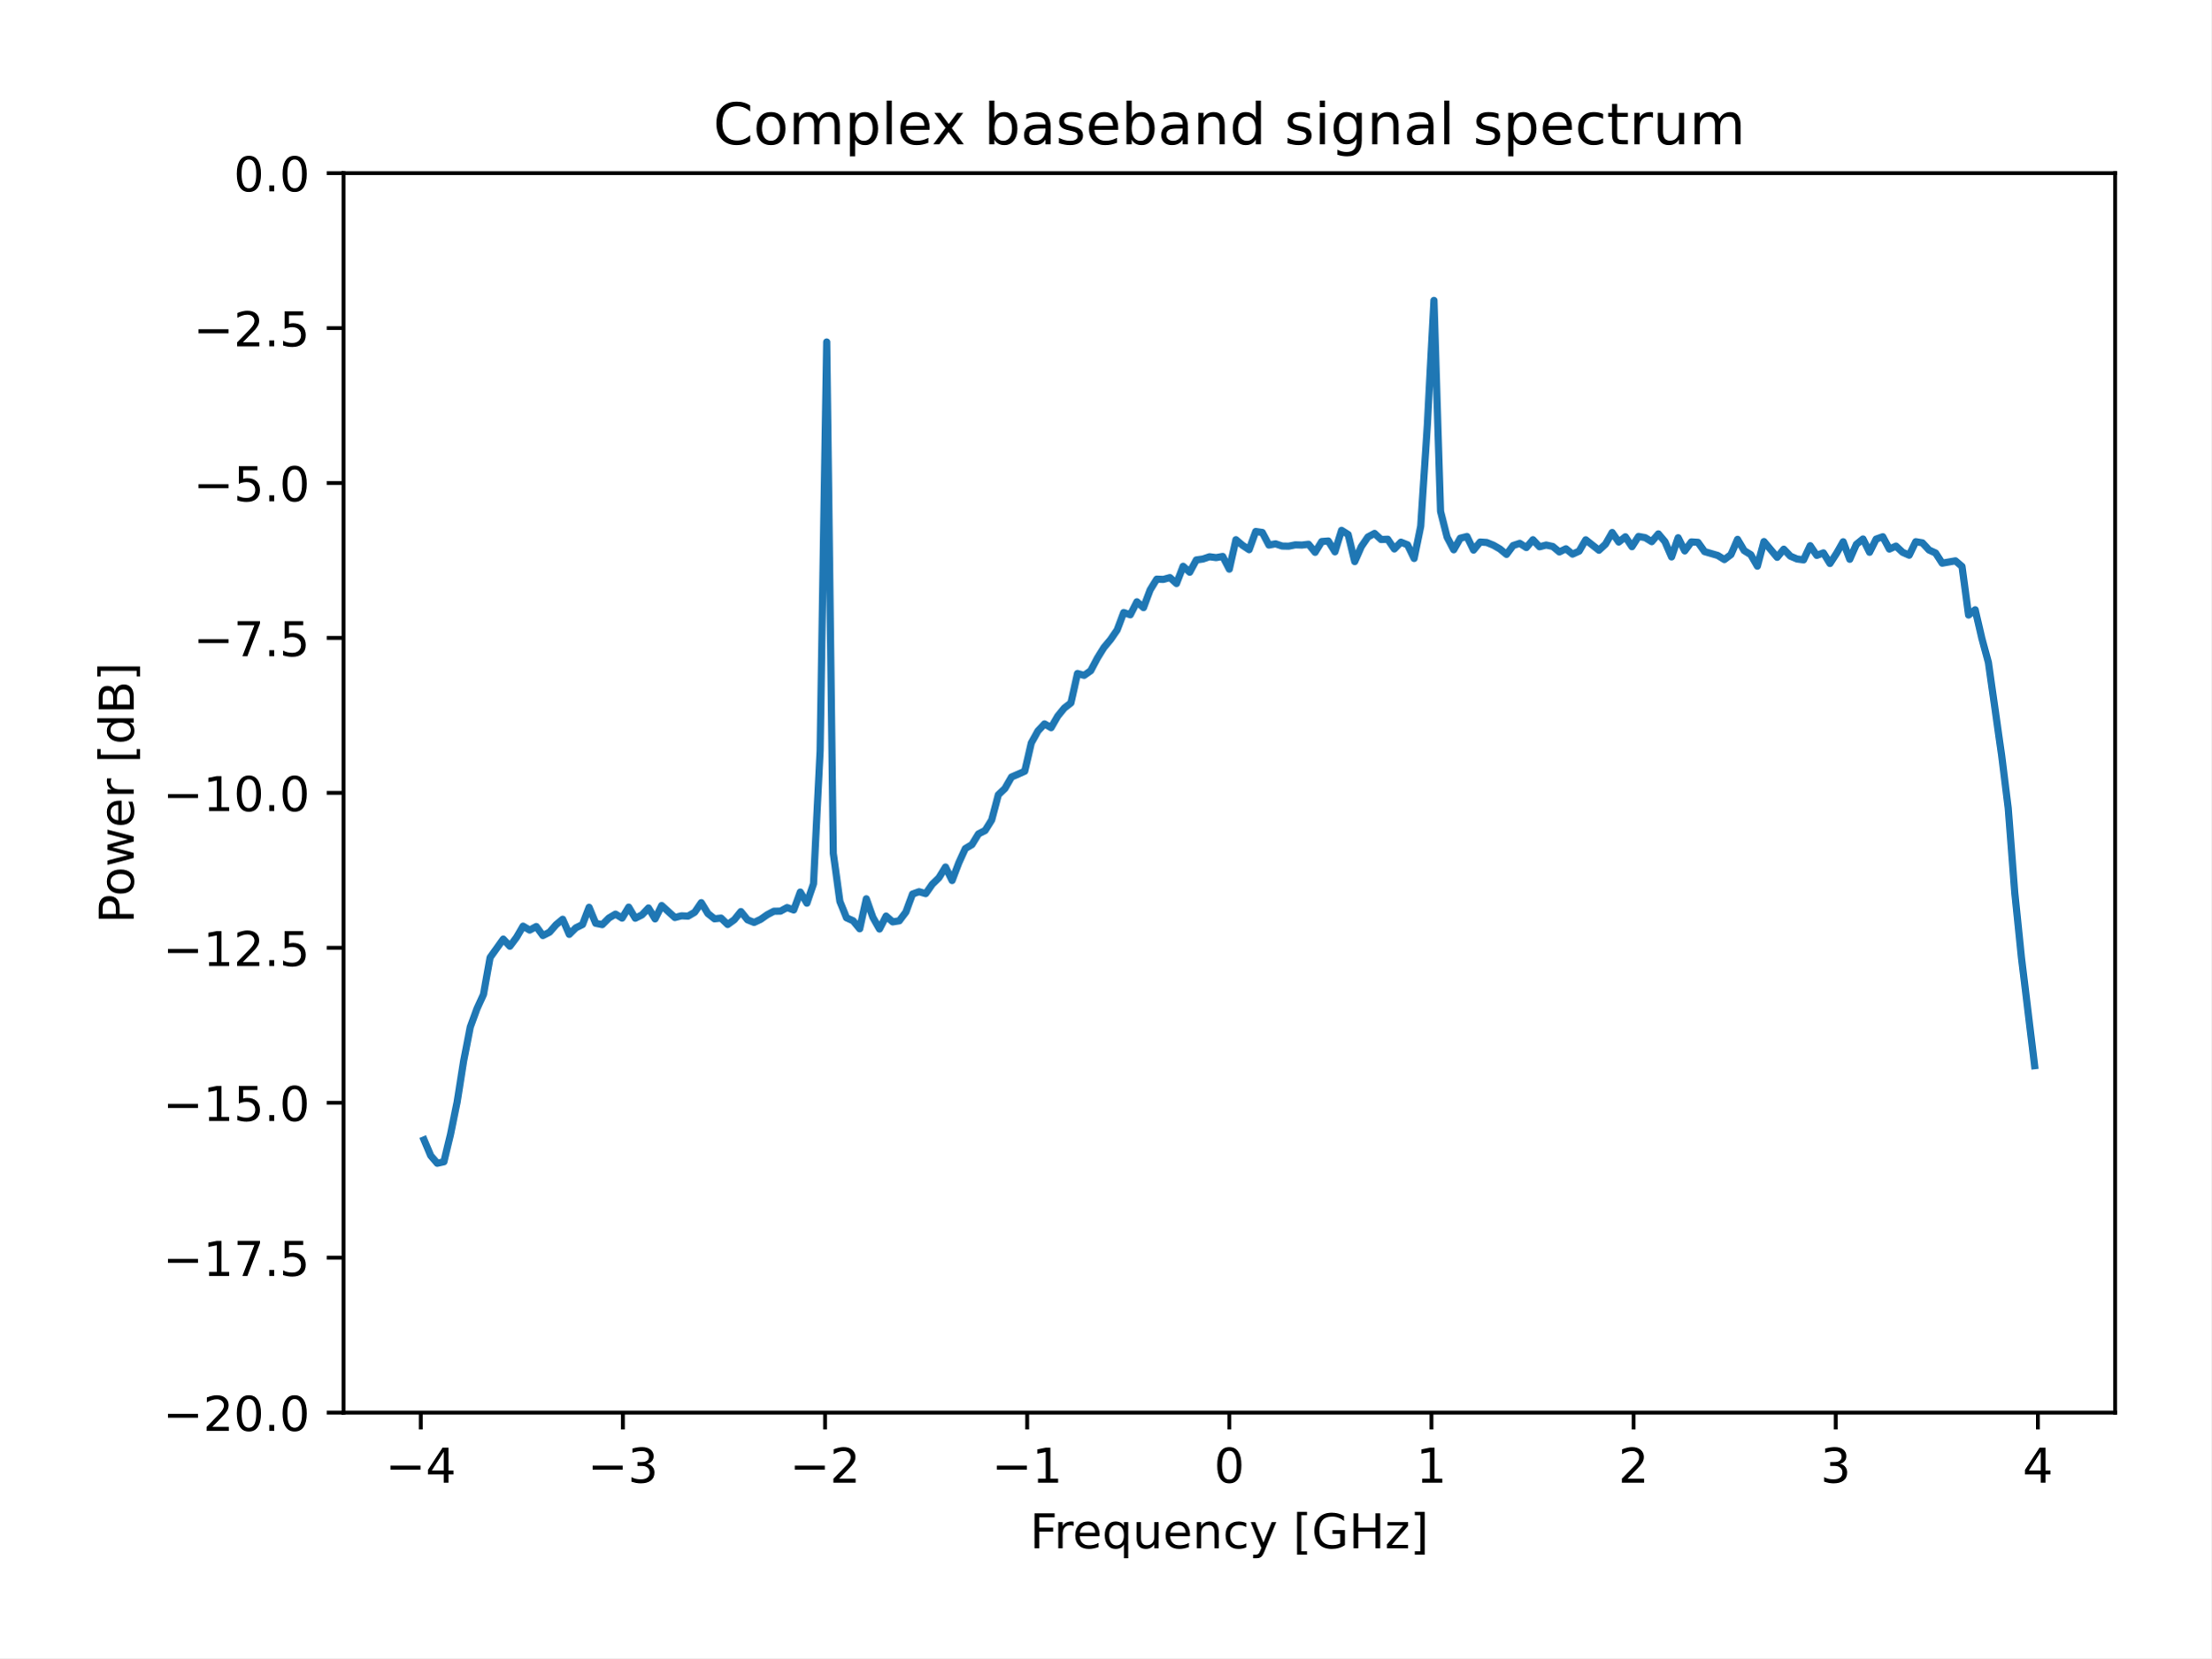
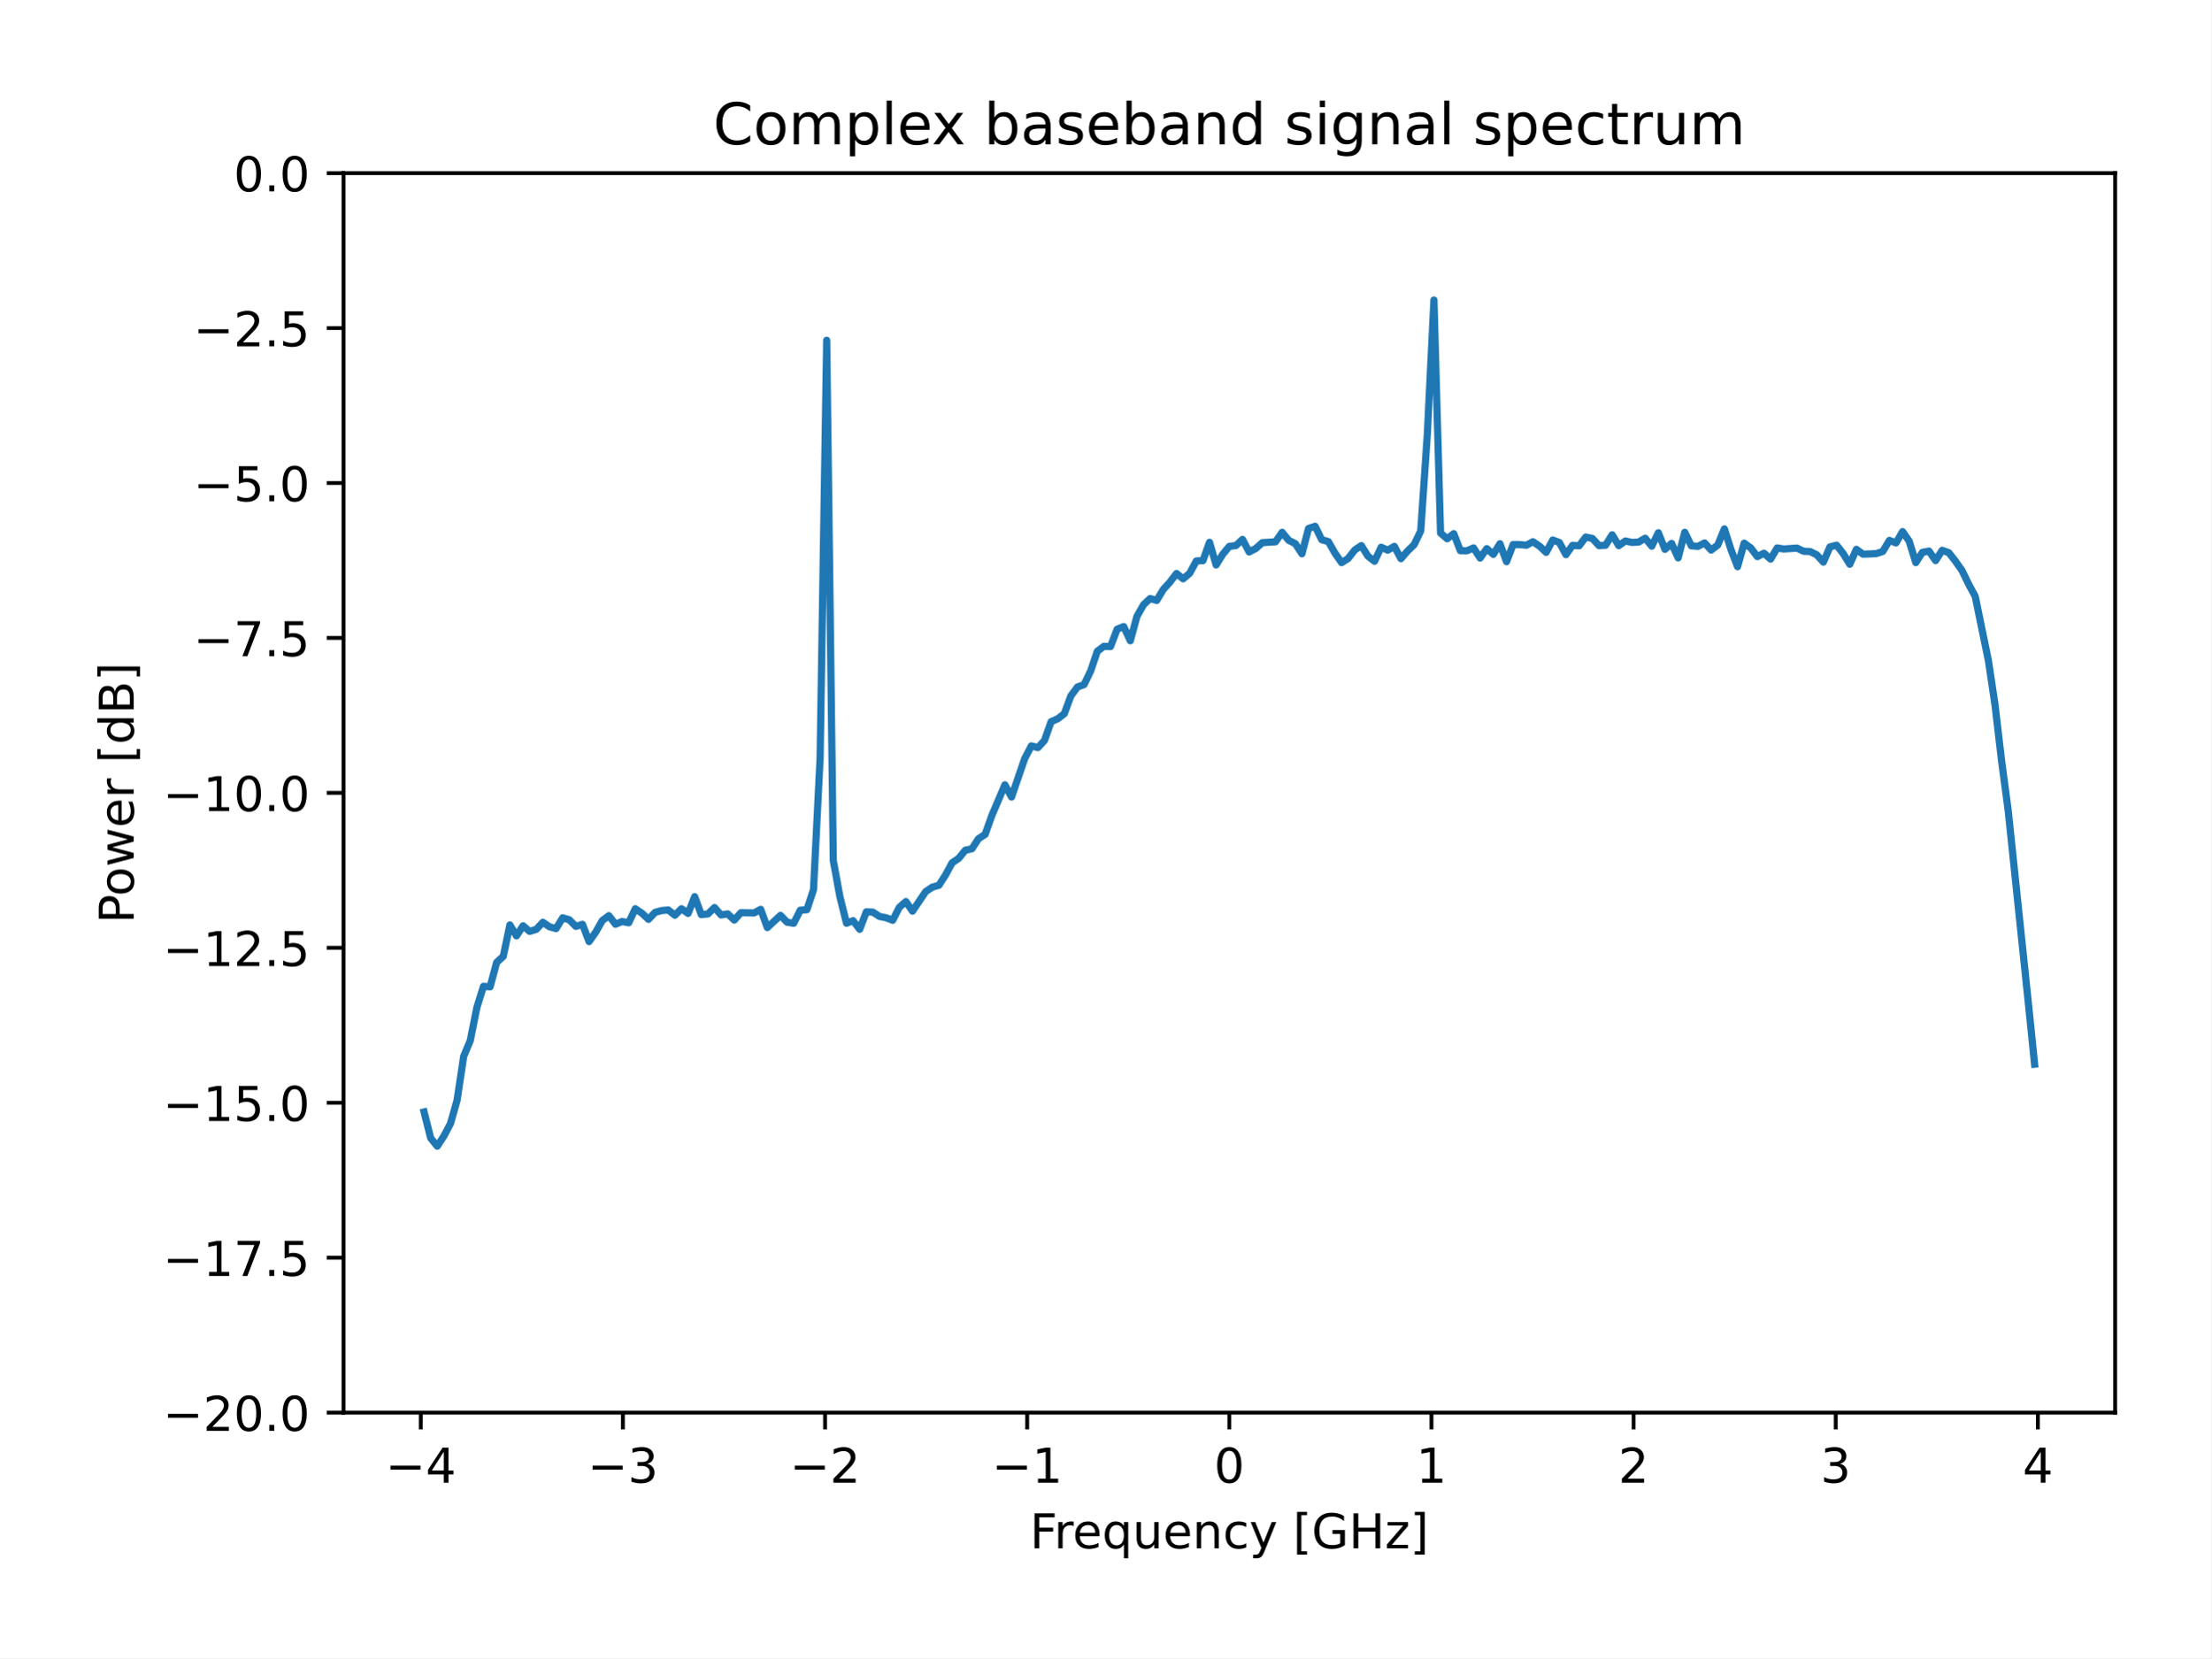
<svg xmlns="http://www.w3.org/2000/svg" xmlns:xlink="http://www.w3.org/1999/xlink" height="345.6pt" version="1.1" viewBox="0 0 460.8 345.6" width="460.8pt">
  <defs>
    <style type="text/css">*{stroke-linecap:butt;stroke-linejoin:round;}</style>
  </defs>
  <g id="figure_1">
    <g id="patch_1">
      <path d="M 0 345.6  L 460.8 345.6  L 460.8 0  L 0 0  z " style="fill:#ffffff;" />
    </g>
    <g id="axes_1">
      <g id="patch_2">
        <path d="M 71.59 294.44  L 440.8 294.44  L 440.8 36.08  L 71.59 36.08  z " style="fill:#ffffff;" />
      </g>
      <g id="matplotlib.axis_1">
        <g id="xtick_1">
          <g id="line2d_1">
            <defs>
-               <path d="M 0 0  L 0 3.5  " id="m01608450b0" style="stroke:#000000;stroke-width:0.8;" />
+               <path d="M 0 0  L 0 3.5  " id="m6b5a6d01f5" style="stroke:#000000;stroke-width:0.8;" />
            </defs>
            <g>
-               <use style="stroke:#000000;stroke-width:0.8;" x="87.684" xlink:href="#m01608450b0" y="294.44" />
+               <use style="stroke:#000000;stroke-width:0.8;" x="87.684" xlink:href="#m6b5a6d01f5" y="294.44" />
            </g>
          </g>
          <g id="text_1">
            <g transform="translate(80.31338 309.0384)scale(0.1 -0.1)">
              <defs>
                <path d="M 10.594 35.5  L 73.188 35.5  L 73.188 27.203  L 10.594 27.203  z " id="DejaVuSans-8722" />
                <path d="M 37.797 64.312  L 12.891 25.391  L 37.797 25.391  z M 35.203 72.906  L 47.609 72.906  L 47.609 25.391  L 58.016 25.391  L 58.016 17.188  L 47.609 17.188  L 47.609 0  L 37.797 0  L 37.797 17.188  L 4.891 17.188  L 4.891 26.703  z " id="DejaVuSans-52" />
              </defs>
              <use xlink:href="#DejaVuSans-8722" />
              <use x="83.789" xlink:href="#DejaVuSans-52" />
            </g>
          </g>
        </g>
        <g id="xtick_2">
          <g id="line2d_2">
            <g>
-               <use style="stroke:#000000;stroke-width:0.8;" x="129.812" xlink:href="#m01608450b0" y="294.44" />
+               <use style="stroke:#000000;stroke-width:0.8;" x="129.812" xlink:href="#m6b5a6d01f5" y="294.44" />
            </g>
          </g>
          <g id="text_2">
            <g transform="translate(122.441 309.0384)scale(0.1 -0.1)">
              <defs>
                <path d="M 40.578 39.312  Q 47.656 37.797 51.625 33  Q 55.609 28.219 55.609 21.188  Q 55.609 10.406 48.188 4.484  Q 40.766 -1.422 27.094 -1.422  Q 22.516 -1.422 17.656 -0.516  Q 12.797 0.391 7.625 2.203  L 7.625 11.719  Q 11.719 9.328 16.594 8.109  Q 21.484 6.891 26.812 6.891  Q 36.078 6.891 40.938 10.547  Q 45.797 14.203 45.797 21.188  Q 45.797 27.641 41.281 31.266  Q 36.766 34.906 28.719 34.906  L 20.219 34.906  L 20.219 43.016  L 29.109 43.016  Q 36.375 43.016 40.234 45.922  Q 44.094 48.828 44.094 54.297  Q 44.094 59.906 40.109 62.906  Q 36.141 65.922 28.719 65.922  Q 24.656 65.922 20.016 65.031  Q 15.375 64.156 9.812 62.312  L 9.812 71.094  Q 15.438 72.656 20.344 73.438  Q 25.25 74.219 29.594 74.219  Q 40.828 74.219 47.359 69.109  Q 53.906 64.016 53.906 55.328  Q 53.906 49.266 50.438 45.094  Q 46.969 40.922 40.578 39.312  z " id="DejaVuSans-51" />
              </defs>
              <use xlink:href="#DejaVuSans-8722" />
              <use x="83.789" xlink:href="#DejaVuSans-51" />
            </g>
          </g>
        </g>
        <g id="xtick_3">
          <g id="line2d_3">
            <g>
-               <use style="stroke:#000000;stroke-width:0.8;" x="171.94" xlink:href="#m01608450b0" y="294.44" />
+               <use style="stroke:#000000;stroke-width:0.8;" x="171.94" xlink:href="#m6b5a6d01f5" y="294.44" />
            </g>
          </g>
          <g id="text_3">
            <g transform="translate(164.5686 309.0384)scale(0.1 -0.1)">
              <defs>
                <path d="M 19.188 8.297  L 53.609 8.297  L 53.609 0  L 7.328 0  L 7.328 8.297  Q 12.938 14.109 22.625 23.891  Q 32.328 33.688 34.812 36.531  Q 39.547 41.844 41.422 45.531  Q 43.312 49.219 43.312 52.781  Q 43.312 58.594 39.234 62.25  Q 35.156 65.922 28.609 65.922  Q 23.969 65.922 18.812 64.312  Q 13.672 62.703 7.812 59.422  L 7.812 69.391  Q 13.766 71.781 18.938 73  Q 24.125 74.219 28.422 74.219  Q 39.75 74.219 46.484 68.547  Q 53.219 62.891 53.219 53.422  Q 53.219 48.922 51.531 44.891  Q 49.859 40.875 45.406 35.406  Q 44.188 33.984 37.641 27.219  Q 31.109 20.453 19.188 8.297  z " id="DejaVuSans-50" />
              </defs>
              <use xlink:href="#DejaVuSans-8722" />
              <use x="83.789" xlink:href="#DejaVuSans-50" />
            </g>
          </g>
        </g>
        <g id="xtick_4">
          <g id="line2d_4">
            <g>
-               <use style="stroke:#000000;stroke-width:0.8;" x="214.067" xlink:href="#m01608450b0" y="294.44" />
+               <use style="stroke:#000000;stroke-width:0.8;" x="214.067" xlink:href="#m6b5a6d01f5" y="294.44" />
            </g>
          </g>
          <g id="text_4">
            <g transform="translate(206.6963 309.0384)scale(0.1 -0.1)">
              <defs>
                <path d="M 12.406 8.297  L 28.516 8.297  L 28.516 63.922  L 10.984 60.406  L 10.984 69.391  L 28.422 72.906  L 38.281 72.906  L 38.281 8.297  L 54.391 8.297  L 54.391 0  L 12.406 0  z " id="DejaVuSans-49" />
              </defs>
              <use xlink:href="#DejaVuSans-8722" />
              <use x="83.789" xlink:href="#DejaVuSans-49" />
            </g>
          </g>
        </g>
        <g id="xtick_5">
          <g id="line2d_5">
            <g>
-               <use style="stroke:#000000;stroke-width:0.8;" x="256.195" xlink:href="#m01608450b0" y="294.44" />
+               <use style="stroke:#000000;stroke-width:0.8;" x="256.195" xlink:href="#m6b5a6d01f5" y="294.44" />
            </g>
          </g>
          <g id="text_5">
            <g transform="translate(253.0137 309.0384)scale(0.1 -0.1)">
              <defs>
                <path d="M 31.781 66.406  Q 24.172 66.406 20.328 58.906  Q 16.5 51.422 16.5 36.375  Q 16.5 21.391 20.328 13.891  Q 24.172 6.391 31.781 6.391  Q 39.453 6.391 43.281 13.891  Q 47.125 21.391 47.125 36.375  Q 47.125 51.422 43.281 58.906  Q 39.453 66.406 31.781 66.406  z M 31.781 74.219  Q 44.047 74.219 50.516 64.516  Q 56.984 54.828 56.984 36.375  Q 56.984 17.969 50.516 8.266  Q 44.047 -1.422 31.781 -1.422  Q 19.531 -1.422 13.062 8.266  Q 6.594 17.969 6.594 36.375  Q 6.594 54.828 13.062 64.516  Q 19.531 74.219 31.781 74.219  z " id="DejaVuSans-48" />
              </defs>
              <use xlink:href="#DejaVuSans-48" />
            </g>
          </g>
        </g>
        <g id="xtick_6">
          <g id="line2d_6">
            <g>
-               <use style="stroke:#000000;stroke-width:0.8;" x="298.323" xlink:href="#m01608450b0" y="294.44" />
+               <use style="stroke:#000000;stroke-width:0.8;" x="298.323" xlink:href="#m6b5a6d01f5" y="294.44" />
            </g>
          </g>
          <g id="text_6">
            <g transform="translate(295.1414 309.0384)scale(0.1 -0.1)">
              <use xlink:href="#DejaVuSans-49" />
            </g>
          </g>
        </g>
        <g id="xtick_7">
          <g id="line2d_7">
            <g>
-               <use style="stroke:#000000;stroke-width:0.8;" x="340.45" xlink:href="#m01608450b0" y="294.44" />
+               <use style="stroke:#000000;stroke-width:0.8;" x="340.45" xlink:href="#m6b5a6d01f5" y="294.44" />
            </g>
          </g>
          <g id="text_7">
            <g transform="translate(337.269 309.0384)scale(0.1 -0.1)">
              <use xlink:href="#DejaVuSans-50" />
            </g>
          </g>
        </g>
        <g id="xtick_8">
          <g id="line2d_8">
            <g>
-               <use style="stroke:#000000;stroke-width:0.8;" x="382.578" xlink:href="#m01608450b0" y="294.44" />
+               <use style="stroke:#000000;stroke-width:0.8;" x="382.578" xlink:href="#m6b5a6d01f5" y="294.44" />
            </g>
          </g>
          <g id="text_8">
            <g transform="translate(379.3966 309.0384)scale(0.1 -0.1)">
              <use xlink:href="#DejaVuSans-51" />
            </g>
          </g>
        </g>
        <g id="xtick_9">
          <g id="line2d_9">
            <g>
-               <use style="stroke:#000000;stroke-width:0.8;" x="424.706" xlink:href="#m01608450b0" y="294.44" />
+               <use style="stroke:#000000;stroke-width:0.8;" x="424.706" xlink:href="#m6b5a6d01f5" y="294.44" />
            </g>
          </g>
          <g id="text_9">
            <g transform="translate(421.5243 309.0384)scale(0.1 -0.1)">
              <use xlink:href="#DejaVuSans-52" />
            </g>
          </g>
        </g>
        <g id="text_10">
          <g transform="translate(214.6161 322.7166)scale(0.1 -0.1)">
            <defs>
              <path d="M 9.812 72.906  L 51.703 72.906  L 51.703 64.594  L 19.672 64.594  L 19.672 43.109  L 48.578 43.109  L 48.578 34.812  L 19.672 34.812  L 19.672 0  L 9.812 0  z " id="DejaVuSans-70" />
              <path d="M 41.109 46.297  Q 39.594 47.172 37.812 47.578  Q 36.031 48 33.891 48  Q 26.266 48 22.188 43.047  Q 18.109 38.094 18.109 28.812  L 18.109 0  L 9.078 0  L 9.078 54.688  L 18.109 54.688  L 18.109 46.188  Q 20.953 51.172 25.484 53.578  Q 30.031 56 36.531 56  Q 37.453 56 38.578 55.875  Q 39.703 55.766 41.062 55.516  z " id="DejaVuSans-114" />
              <path d="M 56.203 29.594  L 56.203 25.203  L 14.891 25.203  Q 15.484 15.922 20.484 11.062  Q 25.484 6.203 34.422 6.203  Q 39.594 6.203 44.453 7.469  Q 49.312 8.734 54.109 11.281  L 54.109 2.781  Q 49.266 0.734 44.188 -0.344  Q 39.109 -1.422 33.891 -1.422  Q 20.797 -1.422 13.156 6.188  Q 5.516 13.812 5.516 26.812  Q 5.516 40.234 12.766 48.109  Q 20.016 56 32.328 56  Q 43.359 56 49.781 48.891  Q 56.203 41.797 56.203 29.594  z M 47.219 32.234  Q 47.125 39.594 43.094 43.984  Q 39.062 48.391 32.422 48.391  Q 24.906 48.391 20.391 44.141  Q 15.875 39.891 15.188 32.172  z " id="DejaVuSans-101" />
              <path d="M 14.797 27.297  Q 14.797 17.391 18.875 11.75  Q 22.953 6.109 30.078 6.109  Q 37.203 6.109 41.297 11.75  Q 45.406 17.391 45.406 27.297  Q 45.406 37.203 41.297 42.844  Q 37.203 48.484 30.078 48.484  Q 22.953 48.484 18.875 42.844  Q 14.797 37.203 14.797 27.297  z M 45.406 8.203  Q 42.578 3.328 38.25 0.953  Q 33.938 -1.422 27.875 -1.422  Q 17.969 -1.422 11.734 6.484  Q 5.516 14.406 5.516 27.297  Q 5.516 40.188 11.734 48.094  Q 17.969 56 27.875 56  Q 33.938 56 38.25 53.625  Q 42.578 51.266 45.406 46.391  L 45.406 54.688  L 54.391 54.688  L 54.391 -20.797  L 45.406 -20.797  z " id="DejaVuSans-113" />
              <path d="M 8.5 21.578  L 8.5 54.688  L 17.484 54.688  L 17.484 21.922  Q 17.484 14.156 20.5 10.266  Q 23.531 6.391 29.594 6.391  Q 36.859 6.391 41.078 11.031  Q 45.312 15.672 45.312 23.688  L 45.312 54.688  L 54.297 54.688  L 54.297 0  L 45.312 0  L 45.312 8.406  Q 42.047 3.422 37.719 1  Q 33.406 -1.422 27.688 -1.422  Q 18.266 -1.422 13.375 4.438  Q 8.5 10.297 8.5 21.578  z M 31.109 56  z " id="DejaVuSans-117" />
              <path d="M 54.891 33.016  L 54.891 0  L 45.906 0  L 45.906 32.719  Q 45.906 40.484 42.875 44.328  Q 39.844 48.188 33.797 48.188  Q 26.516 48.188 22.312 43.547  Q 18.109 38.922 18.109 30.906  L 18.109 0  L 9.078 0  L 9.078 54.688  L 18.109 54.688  L 18.109 46.188  Q 21.344 51.125 25.703 53.562  Q 30.078 56 35.797 56  Q 45.219 56 50.047 50.172  Q 54.891 44.344 54.891 33.016  z " id="DejaVuSans-110" />
              <path d="M 48.781 52.594  L 48.781 44.188  Q 44.969 46.297 41.141 47.344  Q 37.312 48.391 33.406 48.391  Q 24.656 48.391 19.812 42.844  Q 14.984 37.312 14.984 27.297  Q 14.984 17.281 19.812 11.734  Q 24.656 6.203 33.406 6.203  Q 37.312 6.203 41.141 7.25  Q 44.969 8.297 48.781 10.406  L 48.781 2.094  Q 45.016 0.344 40.984 -0.531  Q 36.969 -1.422 32.422 -1.422  Q 20.062 -1.422 12.781 6.344  Q 5.516 14.109 5.516 27.297  Q 5.516 40.672 12.859 48.328  Q 20.219 56 33.016 56  Q 37.156 56 41.109 55.141  Q 45.062 54.297 48.781 52.594  z " id="DejaVuSans-99" />
              <path d="M 32.172 -5.078  Q 28.375 -14.844 24.75 -17.812  Q 21.141 -20.797 15.094 -20.797  L 7.906 -20.797  L 7.906 -13.281  L 13.188 -13.281  Q 16.891 -13.281 18.938 -11.516  Q 21 -9.766 23.484 -3.219  L 25.094 0.875  L 2.984 54.688  L 12.5 54.688  L 29.594 11.922  L 46.688 54.688  L 56.203 54.688  z " id="DejaVuSans-121" />
              <path id="DejaVuSans-32" />
              <path d="M 8.594 75.984  L 29.297 75.984  L 29.297 69  L 17.578 69  L 17.578 -6.203  L 29.297 -6.203  L 29.297 -13.188  L 8.594 -13.188  z " id="DejaVuSans-91" />
              <path d="M 59.516 10.406  L 59.516 29.984  L 43.406 29.984  L 43.406 38.094  L 69.281 38.094  L 69.281 6.781  Q 63.578 2.734 56.688 0.656  Q 49.812 -1.422 42 -1.422  Q 24.906 -1.422 15.25 8.562  Q 5.609 18.562 5.609 36.375  Q 5.609 54.25 15.25 64.234  Q 24.906 74.219 42 74.219  Q 49.125 74.219 55.547 72.453  Q 61.969 70.703 67.391 67.281  L 67.391 56.781  Q 61.922 61.422 55.766 63.766  Q 49.609 66.109 42.828 66.109  Q 29.438 66.109 22.719 58.641  Q 16.016 51.172 16.016 36.375  Q 16.016 21.625 22.719 14.156  Q 29.438 6.688 42.828 6.688  Q 48.047 6.688 52.141 7.594  Q 56.25 8.5 59.516 10.406  z " id="DejaVuSans-71" />
              <path d="M 9.812 72.906  L 19.672 72.906  L 19.672 43.016  L 55.516 43.016  L 55.516 72.906  L 65.375 72.906  L 65.375 0  L 55.516 0  L 55.516 34.719  L 19.672 34.719  L 19.672 0  L 9.812 0  z " id="DejaVuSans-72" />
              <path d="M 5.516 54.688  L 48.188 54.688  L 48.188 46.484  L 14.406 7.172  L 48.188 7.172  L 48.188 0  L 4.297 0  L 4.297 8.203  L 38.094 47.516  L 5.516 47.516  z " id="DejaVuSans-122" />
              <path d="M 30.422 75.984  L 30.422 -13.188  L 9.719 -13.188  L 9.719 -6.203  L 21.391 -6.203  L 21.391 69  L 9.719 69  L 9.719 75.984  z " id="DejaVuSans-93" />
            </defs>
            <use xlink:href="#DejaVuSans-70" />
            <use x="50.27" xlink:href="#DejaVuSans-114" />
            <use x="89.133" xlink:href="#DejaVuSans-101" />
            <use x="150.656" xlink:href="#DejaVuSans-113" />
            <use x="214.133" xlink:href="#DejaVuSans-117" />
            <use x="277.512" xlink:href="#DejaVuSans-101" />
            <use x="339.035" xlink:href="#DejaVuSans-110" />
            <use x="402.414" xlink:href="#DejaVuSans-99" />
            <use x="457.395" xlink:href="#DejaVuSans-121" />
            <use x="516.574" xlink:href="#DejaVuSans-32" />
            <use x="548.361" xlink:href="#DejaVuSans-91" />
            <use x="587.375" xlink:href="#DejaVuSans-71" />
            <use x="664.865" xlink:href="#DejaVuSans-72" />
            <use x="740.061" xlink:href="#DejaVuSans-122" />
            <use x="792.551" xlink:href="#DejaVuSans-93" />
          </g>
        </g>
      </g>
      <g id="matplotlib.axis_2">
        <g id="ytick_1">
          <g id="line2d_10">
            <defs>
-               <path d="M 0 0  L -3.5 0  " id="m4a3570f79b" style="stroke:#000000;stroke-width:0.8;" />
+               <path d="M 0 0  L -3.5 0  " id="m13e15a9b0a" style="stroke:#000000;stroke-width:0.8;" />
            </defs>
            <g>
-               <use style="stroke:#000000;stroke-width:0.8;" x="71.59" xlink:href="#m4a3570f79b" y="294.44" />
+               <use style="stroke:#000000;stroke-width:0.8;" x="71.59" xlink:href="#m13e15a9b0a" y="294.44" />
            </g>
          </g>
          <g id="text_11">
            <g transform="translate(33.94469 298.2392)scale(0.1 -0.1)">
              <defs>
                <path d="M 10.688 12.406  L 21 12.406  L 21 0  L 10.688 0  z " id="DejaVuSans-46" />
              </defs>
              <use xlink:href="#DejaVuSans-8722" />
              <use x="83.789" xlink:href="#DejaVuSans-50" />
              <use x="147.412" xlink:href="#DejaVuSans-48" />
              <use x="211.035" xlink:href="#DejaVuSans-46" />
              <use x="242.822" xlink:href="#DejaVuSans-48" />
            </g>
          </g>
        </g>
        <g id="ytick_2">
          <g id="line2d_11">
            <g>
-               <use style="stroke:#000000;stroke-width:0.8;" x="71.59" xlink:href="#m4a3570f79b" y="262.145" />
+               <use style="stroke:#000000;stroke-width:0.8;" x="71.59" xlink:href="#m13e15a9b0a" y="262.145" />
            </g>
          </g>
          <g id="text_12">
            <g transform="translate(33.94469 265.9442)scale(0.1 -0.1)">
              <defs>
                <path d="M 8.203 72.906  L 55.078 72.906  L 55.078 68.703  L 28.609 0  L 18.312 0  L 43.219 64.594  L 8.203 64.594  z " id="DejaVuSans-55" />
                <path d="M 10.797 72.906  L 49.516 72.906  L 49.516 64.594  L 19.828 64.594  L 19.828 46.734  Q 21.969 47.469 24.109 47.828  Q 26.266 48.188 28.422 48.188  Q 40.625 48.188 47.75 41.5  Q 54.891 34.812 54.891 23.391  Q 54.891 11.625 47.562 5.094  Q 40.234 -1.422 26.906 -1.422  Q 22.312 -1.422 17.547 -0.641  Q 12.797 0.141 7.719 1.703  L 7.719 11.625  Q 12.109 9.234 16.797 8.062  Q 21.484 6.891 26.703 6.891  Q 35.156 6.891 40.078 11.328  Q 45.016 15.766 45.016 23.391  Q 45.016 31 40.078 35.438  Q 35.156 39.891 26.703 39.891  Q 22.75 39.891 18.812 39.016  Q 14.891 38.141 10.797 36.281  z " id="DejaVuSans-53" />
              </defs>
              <use xlink:href="#DejaVuSans-8722" />
              <use x="83.789" xlink:href="#DejaVuSans-49" />
              <use x="147.412" xlink:href="#DejaVuSans-55" />
              <use x="211.035" xlink:href="#DejaVuSans-46" />
              <use x="242.822" xlink:href="#DejaVuSans-53" />
            </g>
          </g>
        </g>
        <g id="ytick_3">
          <g id="line2d_12">
            <g>
-               <use style="stroke:#000000;stroke-width:0.8;" x="71.59" xlink:href="#m4a3570f79b" y="229.85" />
+               <use style="stroke:#000000;stroke-width:0.8;" x="71.59" xlink:href="#m13e15a9b0a" y="229.85" />
            </g>
          </g>
          <g id="text_13">
            <g transform="translate(33.94469 233.6492)scale(0.1 -0.1)">
              <use xlink:href="#DejaVuSans-8722" />
              <use x="83.789" xlink:href="#DejaVuSans-49" />
              <use x="147.412" xlink:href="#DejaVuSans-53" />
              <use x="211.035" xlink:href="#DejaVuSans-46" />
              <use x="242.822" xlink:href="#DejaVuSans-48" />
            </g>
          </g>
        </g>
        <g id="ytick_4">
          <g id="line2d_13">
            <g>
-               <use style="stroke:#000000;stroke-width:0.8;" x="71.59" xlink:href="#m4a3570f79b" y="197.555" />
+               <use style="stroke:#000000;stroke-width:0.8;" x="71.59" xlink:href="#m13e15a9b0a" y="197.555" />
            </g>
          </g>
          <g id="text_14">
            <g transform="translate(33.94469 201.3542)scale(0.1 -0.1)">
              <use xlink:href="#DejaVuSans-8722" />
              <use x="83.789" xlink:href="#DejaVuSans-49" />
              <use x="147.412" xlink:href="#DejaVuSans-50" />
              <use x="211.035" xlink:href="#DejaVuSans-46" />
              <use x="242.822" xlink:href="#DejaVuSans-53" />
            </g>
          </g>
        </g>
        <g id="ytick_5">
          <g id="line2d_14">
            <g>
-               <use style="stroke:#000000;stroke-width:0.8;" x="71.59" xlink:href="#m4a3570f79b" y="165.26" />
+               <use style="stroke:#000000;stroke-width:0.8;" x="71.59" xlink:href="#m13e15a9b0a" y="165.26" />
            </g>
          </g>
          <g id="text_15">
            <g transform="translate(33.94469 169.0592)scale(0.1 -0.1)">
              <use xlink:href="#DejaVuSans-8722" />
              <use x="83.789" xlink:href="#DejaVuSans-49" />
              <use x="147.412" xlink:href="#DejaVuSans-48" />
              <use x="211.035" xlink:href="#DejaVuSans-46" />
              <use x="242.822" xlink:href="#DejaVuSans-48" />
            </g>
          </g>
        </g>
        <g id="ytick_6">
          <g id="line2d_15">
            <g>
-               <use style="stroke:#000000;stroke-width:0.8;" x="71.59" xlink:href="#m4a3570f79b" y="132.965" />
+               <use style="stroke:#000000;stroke-width:0.8;" x="71.59" xlink:href="#m13e15a9b0a" y="132.965" />
            </g>
          </g>
          <g id="text_16">
            <g transform="translate(40.30719 136.7642)scale(0.1 -0.1)">
              <use xlink:href="#DejaVuSans-8722" />
              <use x="83.789" xlink:href="#DejaVuSans-55" />
              <use x="147.412" xlink:href="#DejaVuSans-46" />
              <use x="179.199" xlink:href="#DejaVuSans-53" />
            </g>
          </g>
        </g>
        <g id="ytick_7">
          <g id="line2d_16">
            <g>
-               <use style="stroke:#000000;stroke-width:0.8;" x="71.59" xlink:href="#m4a3570f79b" y="100.67" />
+               <use style="stroke:#000000;stroke-width:0.8;" x="71.59" xlink:href="#m13e15a9b0a" y="100.67" />
            </g>
          </g>
          <g id="text_17">
            <g transform="translate(40.30719 104.4692)scale(0.1 -0.1)">
              <use xlink:href="#DejaVuSans-8722" />
              <use x="83.789" xlink:href="#DejaVuSans-53" />
              <use x="147.412" xlink:href="#DejaVuSans-46" />
              <use x="179.199" xlink:href="#DejaVuSans-48" />
            </g>
          </g>
        </g>
        <g id="ytick_8">
          <g id="line2d_17">
            <g>
-               <use style="stroke:#000000;stroke-width:0.8;" x="71.59" xlink:href="#m4a3570f79b" y="68.375" />
+               <use style="stroke:#000000;stroke-width:0.8;" x="71.59" xlink:href="#m13e15a9b0a" y="68.375" />
            </g>
          </g>
          <g id="text_18">
            <g transform="translate(40.30719 72.17422)scale(0.1 -0.1)">
              <use xlink:href="#DejaVuSans-8722" />
              <use x="83.789" xlink:href="#DejaVuSans-50" />
              <use x="147.412" xlink:href="#DejaVuSans-46" />
              <use x="179.199" xlink:href="#DejaVuSans-53" />
            </g>
          </g>
        </g>
        <g id="ytick_9">
          <g id="line2d_18">
            <g>
-               <use style="stroke:#000000;stroke-width:0.8;" x="71.59" xlink:href="#m4a3570f79b" y="36.08" />
+               <use style="stroke:#000000;stroke-width:0.8;" x="71.59" xlink:href="#m13e15a9b0a" y="36.08" />
            </g>
          </g>
          <g id="text_19">
            <g transform="translate(48.68688 39.87922)scale(0.1 -0.1)">
              <use xlink:href="#DejaVuSans-48" />
              <use x="63.623" xlink:href="#DejaVuSans-46" />
              <use x="95.41" xlink:href="#DejaVuSans-48" />
            </g>
          </g>
        </g>
        <g id="text_20">
          <g transform="translate(27.865 192.4694)rotate(-90)scale(0.1 -0.1)">
            <defs>
              <path d="M 19.672 64.797  L 19.672 37.406  L 32.078 37.406  Q 38.969 37.406 42.719 40.969  Q 46.484 44.531 46.484 51.125  Q 46.484 57.672 42.719 61.234  Q 38.969 64.797 32.078 64.797  z M 9.812 72.906  L 32.078 72.906  Q 44.344 72.906 50.609 67.359  Q 56.891 61.812 56.891 51.125  Q 56.891 40.328 50.609 34.812  Q 44.344 29.297 32.078 29.297  L 19.672 29.297  L 19.672 0  L 9.812 0  z " id="DejaVuSans-80" />
              <path d="M 30.609 48.391  Q 23.391 48.391 19.188 42.75  Q 14.984 37.109 14.984 27.297  Q 14.984 17.484 19.156 11.844  Q 23.344 6.203 30.609 6.203  Q 37.797 6.203 41.984 11.859  Q 46.188 17.531 46.188 27.297  Q 46.188 37.016 41.984 42.703  Q 37.797 48.391 30.609 48.391  z M 30.609 56  Q 42.328 56 49.016 48.375  Q 55.719 40.766 55.719 27.297  Q 55.719 13.875 49.016 6.219  Q 42.328 -1.422 30.609 -1.422  Q 18.844 -1.422 12.172 6.219  Q 5.516 13.875 5.516 27.297  Q 5.516 40.766 12.172 48.375  Q 18.844 56 30.609 56  z " id="DejaVuSans-111" />
              <path d="M 4.203 54.688  L 13.188 54.688  L 24.422 12.016  L 35.594 54.688  L 46.188 54.688  L 57.422 12.016  L 68.609 54.688  L 77.594 54.688  L 63.281 0  L 52.688 0  L 40.922 44.828  L 29.109 0  L 18.5 0  z " id="DejaVuSans-119" />
              <path d="M 45.406 46.391  L 45.406 75.984  L 54.391 75.984  L 54.391 0  L 45.406 0  L 45.406 8.203  Q 42.578 3.328 38.25 0.953  Q 33.938 -1.422 27.875 -1.422  Q 17.969 -1.422 11.734 6.484  Q 5.516 14.406 5.516 27.297  Q 5.516 40.188 11.734 48.094  Q 17.969 56 27.875 56  Q 33.938 56 38.25 53.625  Q 42.578 51.266 45.406 46.391  z M 14.797 27.297  Q 14.797 17.391 18.875 11.75  Q 22.953 6.109 30.078 6.109  Q 37.203 6.109 41.297 11.75  Q 45.406 17.391 45.406 27.297  Q 45.406 37.203 41.297 42.844  Q 37.203 48.484 30.078 48.484  Q 22.953 48.484 18.875 42.844  Q 14.797 37.203 14.797 27.297  z " id="DejaVuSans-100" />
              <path d="M 19.672 34.812  L 19.672 8.109  L 35.5 8.109  Q 43.453 8.109 47.281 11.406  Q 51.125 14.703 51.125 21.484  Q 51.125 28.328 47.281 31.562  Q 43.453 34.812 35.5 34.812  z M 19.672 64.797  L 19.672 42.828  L 34.281 42.828  Q 41.5 42.828 45.031 45.531  Q 48.578 48.25 48.578 53.812  Q 48.578 59.328 45.031 62.062  Q 41.5 64.797 34.281 64.797  z M 9.812 72.906  L 35.016 72.906  Q 46.297 72.906 52.391 68.219  Q 58.5 63.531 58.5 54.891  Q 58.5 48.188 55.375 44.234  Q 52.25 40.281 46.188 39.312  Q 53.469 37.75 57.5 32.781  Q 61.531 27.828 61.531 20.406  Q 61.531 10.641 54.891 5.312  Q 48.25 0 35.984 0  L 9.812 0  z " id="DejaVuSans-66" />
            </defs>
            <use xlink:href="#DejaVuSans-80" />
            <use x="56.678" xlink:href="#DejaVuSans-111" />
            <use x="117.859" xlink:href="#DejaVuSans-119" />
            <use x="199.646" xlink:href="#DejaVuSans-101" />
            <use x="261.17" xlink:href="#DejaVuSans-114" />
            <use x="302.283" xlink:href="#DejaVuSans-32" />
            <use x="334.07" xlink:href="#DejaVuSans-91" />
            <use x="373.084" xlink:href="#DejaVuSans-100" />
            <use x="436.561" xlink:href="#DejaVuSans-66" />
            <use x="505.164" xlink:href="#DejaVuSans-93" />
          </g>
        </g>
      </g>
      <g id="line2d_19">
-         <path clip-path="url(#p52ca7a50f6)" d="M 88.372 237.586  L 89.748 240.85  L 91.123 242.467  L 92.499 242.158  L 93.875 236.463  L 95.25 229.752  L 96.626 221.102  L 98.001 214.076  L 99.377 210.295  L 100.753 207.271  L 102.128 199.587  L 104.879 195.743  L 106.255 197.228  L 107.631 195.394  L 109.006 193.038  L 110.382 193.859  L 111.757 193.115  L 113.133 194.994  L 114.509 194.31  L 115.884 192.739  L 117.26 191.599  L 118.635 194.749  L 120.011 193.382  L 121.387 192.71  L 122.762 189.116  L 124.138 192.444  L 125.513 192.726  L 126.889 191.347  L 128.265 190.536  L 129.64 191.362  L 131.016 189.079  L 132.391 191.387  L 133.767 190.705  L 135.143 189.252  L 136.518 191.52  L 137.894 188.746  L 140.645 191.241  L 142.021 190.889  L 143.396 190.955  L 144.772 190.144  L 146.147 188.139  L 147.523 190.406  L 148.899 191.505  L 150.274 191.359  L 151.65 192.7  L 153.025 191.698  L 154.401 189.999  L 155.776 191.706  L 157.152 192.267  L 158.528 191.611  L 159.903 190.657  L 161.279 189.926  L 162.654 189.909  L 164.03 189.17  L 165.406 189.666  L 166.781 185.943  L 168.157 188.248  L 169.532 184.198  L 170.908 156.503  L 172.284 71.273  L 173.659 177.865  L 175.035 187.885  L 176.41 191.296  L 177.786 191.912  L 179.162 193.587  L 180.537 187.341  L 181.913 191.219  L 183.288 193.636  L 184.664 190.943  L 186.04 192.148  L 187.415 191.924  L 188.791 190.092  L 190.166 186.352  L 191.542 185.863  L 192.918 186.263  L 194.293 184.297  L 195.669 182.96  L 197.044 180.714  L 198.42 183.525  L 199.796 179.887  L 201.171 176.869  L 202.547 176.053  L 203.922 173.805  L 205.298 173.111  L 206.674 170.899  L 208.049 165.663  L 209.425 164.348  L 210.8 161.956  L 213.552 160.754  L 214.927 154.855  L 216.303 152.364  L 217.678 150.888  L 219.054 151.666  L 220.43 149.265  L 221.805 147.581  L 223.181 146.51  L 224.556 140.373  L 225.932 140.762  L 227.307 139.802  L 228.683 137.188  L 230.059 134.962  L 231.434 133.317  L 232.81 131.314  L 234.185 127.664  L 235.561 128.138  L 236.937 125.431  L 238.312 126.645  L 239.688 122.957  L 241.063 120.718  L 242.439 120.77  L 243.815 120.391  L 245.19 121.62  L 246.566 118.026  L 247.941 119.27  L 249.317 116.705  L 250.693 116.507  L 252.068 116.04  L 253.444 116.222  L 254.819 115.979  L 256.195 118.623  L 257.571 112.494  L 258.946 113.654  L 260.322 114.574  L 261.697 110.78  L 263.073 110.984  L 264.449 113.604  L 265.824 113.342  L 267.2 113.812  L 268.575 113.842  L 269.951 113.558  L 271.327 113.601  L 272.702 113.433  L 274.078 115.115  L 275.453 112.871  L 276.829 112.764  L 278.205 115.005  L 279.58 110.543  L 280.956 111.399  L 282.331 117.05  L 283.707 113.924  L 285.083 111.91  L 286.458 111.18  L 287.834 112.456  L 289.209 112.393  L 290.585 114.421  L 291.96 112.997  L 293.336 113.548  L 294.712 116.399  L 296.087 109.648  L 297.463 88.58  L 298.838 62.62  L 300.214 106.589  L 301.59 111.978  L 302.965 114.592  L 304.341 112.17  L 305.716 111.819  L 307.092 114.654  L 308.468 112.97  L 309.843 113.065  L 311.219 113.628  L 312.594 114.425  L 313.97 115.55  L 315.346 113.698  L 316.721 113.24  L 318.097 114.125  L 319.472 112.498  L 320.848 113.968  L 322.224 113.6  L 323.599 113.901  L 324.975 115.034  L 326.35 114.381  L 327.726 115.496  L 329.102 114.863  L 330.477 112.513  L 333.228 114.686  L 334.604 113.404  L 335.98 110.992  L 337.355 112.977  L 338.731 111.878  L 340.106 113.947  L 341.482 111.804  L 342.858 112.058  L 344.233 112.901  L 345.609 111.271  L 346.984 112.897  L 348.36 116.082  L 349.736 112.077  L 351.111 114.819  L 352.487 112.947  L 353.862 113.034  L 355.238 114.966  L 357.989 115.777  L 359.365 116.625  L 360.74 115.593  L 362.116 112.422  L 363.491 114.754  L 364.867 115.608  L 366.243 118.003  L 367.618 112.876  L 370.369 116.164  L 371.745 114.467  L 373.121 115.92  L 374.496 116.5  L 375.872 116.685  L 377.247 113.739  L 378.623 115.76  L 379.999 115.234  L 381.374 117.452  L 382.75 115.332  L 384.125 112.914  L 385.501 116.564  L 386.877 113.45  L 388.252 112.344  L 389.628 115.106  L 391.003 112.358  L 392.379 111.866  L 393.755 114.441  L 395.13 113.824  L 396.506 115.109  L 397.881 115.72  L 399.257 112.901  L 400.633 113.136  L 402.008 114.63  L 403.384 115.258  L 404.759 117.384  L 407.511 116.892  L 408.886 118.058  L 410.262 128.191  L 411.637 127.095  L 413.013 133.004  L 414.389 138.074  L 417.14 157.388  L 418.515 168.379  L 419.891 186.111  L 421.267 199.507  L 424.018 222.112  L 424.018 222.112  " style="fill:none;stroke:#1f77b4;stroke-linecap:square;stroke-width:1.5;" />
+         <path clip-path="url(#p2942dfcad6)" d="M 88.372 231.765  L 89.748 237.209  L 91.123 238.904  L 92.499 236.794  L 93.875 234.19  L 95.25 229.329  L 96.626 220.177  L 98.001 216.874  L 99.377 209.982  L 100.753 205.578  L 102.128 205.683  L 103.504 200.591  L 104.879 199.333  L 106.255 192.782  L 107.631 195.065  L 109.006 192.962  L 110.382 194.135  L 111.757 193.704  L 113.133 192.234  L 114.509 193.172  L 115.884 193.552  L 117.26 191.293  L 118.635 191.711  L 120.011 193.09  L 121.387 192.66  L 122.762 196.257  L 124.138 194.293  L 125.513 191.876  L 126.889 190.856  L 128.265 192.646  L 129.64 192.068  L 131.016 192.339  L 132.391 189.407  L 133.767 190.335  L 135.143 191.62  L 136.518 190.165  L 137.894 189.789  L 139.269 189.666  L 140.645 190.762  L 142.021 189.402  L 143.396 190.389  L 144.772 186.894  L 146.147 190.64  L 147.523 190.497  L 148.899 189.161  L 150.274 190.704  L 151.65 190.482  L 153.025 191.773  L 154.401 190.24  L 157.152 190.286  L 158.528 189.537  L 159.903 193.335  L 162.654 190.793  L 164.03 192.222  L 165.406 192.437  L 166.781 189.715  L 168.157 189.611  L 169.532 185.428  L 170.908 158.08  L 172.284 70.92  L 173.659 179.386  L 175.035 186.895  L 176.41 192.432  L 177.786 191.9  L 179.162 193.698  L 180.537 190.058  L 181.913 190.118  L 183.288 191.024  L 184.664 191.285  L 186.04 191.816  L 187.415 189.118  L 188.791 187.916  L 190.166 189.911  L 192.918 185.832  L 194.293 184.917  L 195.669 184.515  L 197.044 182.377  L 198.42 179.837  L 199.796 178.907  L 201.171 177.211  L 202.547 176.912  L 203.922 174.81  L 205.298 173.92  L 206.674 170.047  L 209.425 163.578  L 210.8 166.128  L 213.552 158.102  L 214.927 155.469  L 216.303 155.824  L 217.678 154.32  L 219.054 150.414  L 220.43 149.813  L 221.805 148.754  L 223.181 145.019  L 224.556 143.185  L 225.932 142.681  L 227.307 139.818  L 228.683 135.745  L 230.059 134.711  L 231.434 134.768  L 232.81 131.151  L 234.185 130.593  L 235.561 133.553  L 236.937 128.483  L 238.312 126.047  L 239.688 124.752  L 241.063 125.147  L 242.439 122.853  L 243.815 121.339  L 245.19 119.534  L 246.566 120.642  L 247.941 119.476  L 249.317 116.916  L 250.693 116.855  L 252.068 113.028  L 253.444 117.753  L 254.819 115.535  L 256.195 113.879  L 257.571 113.708  L 258.946 112.435  L 260.322 115.042  L 261.697 114.334  L 263.073 113.105  L 265.824 112.93  L 267.2 110.95  L 268.575 112.63  L 269.951 113.313  L 271.327 115.425  L 272.702 110.146  L 274.078 109.694  L 275.453 112.493  L 276.829 112.885  L 278.205 115.276  L 279.58 117.267  L 280.956 116.405  L 282.331 114.637  L 283.707 113.714  L 285.083 115.912  L 286.458 116.983  L 287.834 114.064  L 289.209 114.672  L 290.585 113.878  L 291.96 116.445  L 293.336 114.855  L 294.712 113.521  L 296.087 110.651  L 297.463 90.487  L 298.838 62.533  L 300.214 111.094  L 301.59 112.295  L 302.965 111.226  L 304.341 114.775  L 305.716 114.796  L 307.092 114.204  L 308.468 116.317  L 309.843 114.349  L 311.219 115.542  L 312.594 113.322  L 313.97 117.067  L 315.346 113.49  L 316.721 113.5  L 318.097 113.642  L 319.472 112.912  L 320.848 113.84  L 322.224 115.129  L 323.599 112.558  L 324.975 113.079  L 326.35 115.604  L 327.726 113.662  L 329.102 113.758  L 330.477 111.928  L 331.853 112.226  L 333.228 113.713  L 334.604 113.642  L 335.98 111.461  L 337.355 113.727  L 338.731 112.765  L 340.106 113.058  L 341.482 112.989  L 342.858 112.176  L 344.233 113.844  L 345.609 111.039  L 346.984 114.5  L 348.36 113.252  L 349.736 116.278  L 351.111 110.95  L 352.487 113.764  L 353.862 113.876  L 355.238 113.164  L 356.614 114.652  L 357.989 113.595  L 359.365 110.237  L 360.74 114.548  L 362.116 118.111  L 363.491 113.204  L 364.867 114.212  L 366.243 116.016  L 367.618 115.3  L 368.994 116.537  L 370.369 114.211  L 371.745 114.432  L 374.496 114.245  L 375.872 114.9  L 377.247 114.956  L 378.623 115.64  L 379.999 117.158  L 381.374 113.986  L 382.75 113.632  L 384.125 115.38  L 385.501 117.606  L 386.877 114.496  L 388.252 115.504  L 391.003 115.391  L 392.379 114.933  L 393.755 112.635  L 395.13 113.155  L 396.506 110.802  L 397.881 112.796  L 399.257 117.263  L 400.633 115.124  L 402.008 114.858  L 403.384 116.841  L 404.759 114.695  L 406.135 115.198  L 407.511 116.949  L 408.886 118.911  L 410.262 121.742  L 411.637 124.29  L 414.389 137.683  L 415.764 146.885  L 417.14 158.599  L 418.515 168.95  L 422.642 208.362  L 424.018 221.815  L 424.018 221.815  " style="fill:none;stroke:#1f77b4;stroke-linecap:square;stroke-width:1.5;" />
      </g>
      <g id="patch_3">
        <path d="M 71.59 294.44  L 71.59 36.08  " style="fill:none;stroke:#000000;stroke-linecap:square;stroke-linejoin:miter;stroke-width:0.8;" />
      </g>
      <g id="patch_4">
        <path d="M 440.8 294.44  L 440.8 36.08  " style="fill:none;stroke:#000000;stroke-linecap:square;stroke-linejoin:miter;stroke-width:0.8;" />
      </g>
      <g id="patch_5">
        <path d="M 71.59 294.44  L 440.8 294.44  " style="fill:none;stroke:#000000;stroke-linecap:square;stroke-linejoin:miter;stroke-width:0.8;" />
      </g>
      <g id="patch_6">
        <path d="M 71.59 36.08  L 440.8 36.08  " style="fill:none;stroke:#000000;stroke-linecap:square;stroke-linejoin:miter;stroke-width:0.8;" />
      </g>
      <g id="text_21">
        <g transform="translate(148.615 30.08)scale(0.12 -0.12)">
          <defs>
            <path d="M 64.406 67.281  L 64.406 56.891  Q 59.422 61.531 53.781 63.812  Q 48.141 66.109 41.797 66.109  Q 29.297 66.109 22.656 58.469  Q 16.016 50.828 16.016 36.375  Q 16.016 21.969 22.656 14.328  Q 29.297 6.688 41.797 6.688  Q 48.141 6.688 53.781 8.984  Q 59.422 11.281 64.406 15.922  L 64.406 5.609  Q 59.234 2.094 53.438 0.328  Q 47.656 -1.422 41.219 -1.422  Q 24.656 -1.422 15.125 8.703  Q 5.609 18.844 5.609 36.375  Q 5.609 53.953 15.125 64.078  Q 24.656 74.219 41.219 74.219  Q 47.75 74.219 53.531 72.484  Q 59.328 70.75 64.406 67.281  z " id="DejaVuSans-67" />
            <path d="M 52 44.188  Q 55.375 50.25 60.062 53.125  Q 64.75 56 71.094 56  Q 79.641 56 84.281 50.016  Q 88.922 44.047 88.922 33.016  L 88.922 0  L 79.891 0  L 79.891 32.719  Q 79.891 40.578 77.094 44.375  Q 74.312 48.188 68.609 48.188  Q 61.625 48.188 57.562 43.547  Q 53.516 38.922 53.516 30.906  L 53.516 0  L 44.484 0  L 44.484 32.719  Q 44.484 40.625 41.703 44.406  Q 38.922 48.188 33.109 48.188  Q 26.219 48.188 22.156 43.531  Q 18.109 38.875 18.109 30.906  L 18.109 0  L 9.078 0  L 9.078 54.688  L 18.109 54.688  L 18.109 46.188  Q 21.188 51.219 25.484 53.609  Q 29.781 56 35.688 56  Q 41.656 56 45.828 52.969  Q 50 49.953 52 44.188  z " id="DejaVuSans-109" />
            <path d="M 18.109 8.203  L 18.109 -20.797  L 9.078 -20.797  L 9.078 54.688  L 18.109 54.688  L 18.109 46.391  Q 20.953 51.266 25.266 53.625  Q 29.594 56 35.594 56  Q 45.562 56 51.781 48.094  Q 58.016 40.188 58.016 27.297  Q 58.016 14.406 51.781 6.484  Q 45.562 -1.422 35.594 -1.422  Q 29.594 -1.422 25.266 0.953  Q 20.953 3.328 18.109 8.203  z M 48.688 27.297  Q 48.688 37.203 44.609 42.844  Q 40.531 48.484 33.406 48.484  Q 26.266 48.484 22.188 42.844  Q 18.109 37.203 18.109 27.297  Q 18.109 17.391 22.188 11.75  Q 26.266 6.109 33.406 6.109  Q 40.531 6.109 44.609 11.75  Q 48.688 17.391 48.688 27.297  z " id="DejaVuSans-112" />
            <path d="M 9.422 75.984  L 18.406 75.984  L 18.406 0  L 9.422 0  z " id="DejaVuSans-108" />
            <path d="M 54.891 54.688  L 35.109 28.078  L 55.906 0  L 45.312 0  L 29.391 21.484  L 13.484 0  L 2.875 0  L 24.125 28.609  L 4.688 54.688  L 15.281 54.688  L 29.781 35.203  L 44.281 54.688  z " id="DejaVuSans-120" />
            <path d="M 48.688 27.297  Q 48.688 37.203 44.609 42.844  Q 40.531 48.484 33.406 48.484  Q 26.266 48.484 22.188 42.844  Q 18.109 37.203 18.109 27.297  Q 18.109 17.391 22.188 11.75  Q 26.266 6.109 33.406 6.109  Q 40.531 6.109 44.609 11.75  Q 48.688 17.391 48.688 27.297  z M 18.109 46.391  Q 20.953 51.266 25.266 53.625  Q 29.594 56 35.594 56  Q 45.562 56 51.781 48.094  Q 58.016 40.188 58.016 27.297  Q 58.016 14.406 51.781 6.484  Q 45.562 -1.422 35.594 -1.422  Q 29.594 -1.422 25.266 0.953  Q 20.953 3.328 18.109 8.203  L 18.109 0  L 9.078 0  L 9.078 75.984  L 18.109 75.984  z " id="DejaVuSans-98" />
            <path d="M 34.281 27.484  Q 23.391 27.484 19.188 25  Q 14.984 22.516 14.984 16.5  Q 14.984 11.719 18.141 8.906  Q 21.297 6.109 26.703 6.109  Q 34.188 6.109 38.703 11.406  Q 43.219 16.703 43.219 25.484  L 43.219 27.484  z M 52.203 31.203  L 52.203 0  L 43.219 0  L 43.219 8.297  Q 40.141 3.328 35.547 0.953  Q 30.953 -1.422 24.312 -1.422  Q 15.922 -1.422 10.953 3.297  Q 6 8.016 6 15.922  Q 6 25.141 12.172 29.828  Q 18.359 34.516 30.609 34.516  L 43.219 34.516  L 43.219 35.406  Q 43.219 41.609 39.141 45  Q 35.062 48.391 27.688 48.391  Q 23 48.391 18.547 47.266  Q 14.109 46.141 10.016 43.891  L 10.016 52.203  Q 14.938 54.109 19.578 55.047  Q 24.219 56 28.609 56  Q 40.484 56 46.344 49.844  Q 52.203 43.703 52.203 31.203  z " id="DejaVuSans-97" />
            <path d="M 44.281 53.078  L 44.281 44.578  Q 40.484 46.531 36.375 47.5  Q 32.281 48.484 27.875 48.484  Q 21.188 48.484 17.844 46.438  Q 14.5 44.391 14.5 40.281  Q 14.5 37.156 16.891 35.375  Q 19.281 33.594 26.516 31.984  L 29.594 31.297  Q 39.156 29.25 43.188 25.516  Q 47.219 21.781 47.219 15.094  Q 47.219 7.469 41.188 3.016  Q 35.156 -1.422 24.609 -1.422  Q 20.219 -1.422 15.453 -0.562  Q 10.688 0.297 5.422 2  L 5.422 11.281  Q 10.406 8.688 15.234 7.391  Q 20.062 6.109 24.812 6.109  Q 31.156 6.109 34.562 8.281  Q 37.984 10.453 37.984 14.406  Q 37.984 18.062 35.516 20.016  Q 33.062 21.969 24.703 23.781  L 21.578 24.516  Q 13.234 26.266 9.516 29.906  Q 5.812 33.547 5.812 39.891  Q 5.812 47.609 11.281 51.797  Q 16.75 56 26.812 56  Q 31.781 56 36.172 55.266  Q 40.578 54.547 44.281 53.078  z " id="DejaVuSans-115" />
            <path d="M 9.422 54.688  L 18.406 54.688  L 18.406 0  L 9.422 0  z M 9.422 75.984  L 18.406 75.984  L 18.406 64.594  L 9.422 64.594  z " id="DejaVuSans-105" />
            <path d="M 45.406 27.984  Q 45.406 37.75 41.375 43.109  Q 37.359 48.484 30.078 48.484  Q 22.859 48.484 18.828 43.109  Q 14.797 37.75 14.797 27.984  Q 14.797 18.266 18.828 12.891  Q 22.859 7.516 30.078 7.516  Q 37.359 7.516 41.375 12.891  Q 45.406 18.266 45.406 27.984  z M 54.391 6.781  Q 54.391 -7.172 48.188 -13.984  Q 42 -20.797 29.203 -20.797  Q 24.469 -20.797 20.266 -20.094  Q 16.062 -19.391 12.109 -17.922  L 12.109 -9.188  Q 16.062 -11.328 19.922 -12.344  Q 23.781 -13.375 27.781 -13.375  Q 36.625 -13.375 41.016 -8.766  Q 45.406 -4.156 45.406 5.172  L 45.406 9.625  Q 42.625 4.781 38.281 2.391  Q 33.938 0 27.875 0  Q 17.828 0 11.672 7.656  Q 5.516 15.328 5.516 27.984  Q 5.516 40.672 11.672 48.328  Q 17.828 56 27.875 56  Q 33.938 56 38.281 53.609  Q 42.625 51.219 45.406 46.391  L 45.406 54.688  L 54.391 54.688  z " id="DejaVuSans-103" />
            <path d="M 18.312 70.219  L 18.312 54.688  L 36.812 54.688  L 36.812 47.703  L 18.312 47.703  L 18.312 18.016  Q 18.312 11.328 20.141 9.422  Q 21.969 7.516 27.594 7.516  L 36.812 7.516  L 36.812 0  L 27.594 0  Q 17.188 0 13.234 3.875  Q 9.281 7.766 9.281 18.016  L 9.281 47.703  L 2.688 47.703  L 2.688 54.688  L 9.281 54.688  L 9.281 70.219  z " id="DejaVuSans-116" />
          </defs>
          <use xlink:href="#DejaVuSans-67" />
          <use x="69.824" xlink:href="#DejaVuSans-111" />
          <use x="131.006" xlink:href="#DejaVuSans-109" />
          <use x="228.418" xlink:href="#DejaVuSans-112" />
          <use x="291.895" xlink:href="#DejaVuSans-108" />
          <use x="319.678" xlink:href="#DejaVuSans-101" />
          <use x="379.451" xlink:href="#DejaVuSans-120" />
          <use x="438.631" xlink:href="#DejaVuSans-32" />
          <use x="470.418" xlink:href="#DejaVuSans-98" />
          <use x="533.895" xlink:href="#DejaVuSans-97" />
          <use x="595.174" xlink:href="#DejaVuSans-115" />
          <use x="647.273" xlink:href="#DejaVuSans-101" />
          <use x="708.797" xlink:href="#DejaVuSans-98" />
          <use x="772.273" xlink:href="#DejaVuSans-97" />
          <use x="833.553" xlink:href="#DejaVuSans-110" />
          <use x="896.932" xlink:href="#DejaVuSans-100" />
          <use x="960.408" xlink:href="#DejaVuSans-32" />
          <use x="992.195" xlink:href="#DejaVuSans-115" />
          <use x="1044.295" xlink:href="#DejaVuSans-105" />
          <use x="1072.078" xlink:href="#DejaVuSans-103" />
          <use x="1135.555" xlink:href="#DejaVuSans-110" />
          <use x="1198.934" xlink:href="#DejaVuSans-97" />
          <use x="1260.213" xlink:href="#DejaVuSans-108" />
          <use x="1287.996" xlink:href="#DejaVuSans-32" />
          <use x="1319.783" xlink:href="#DejaVuSans-115" />
          <use x="1371.883" xlink:href="#DejaVuSans-112" />
          <use x="1435.359" xlink:href="#DejaVuSans-101" />
          <use x="1496.883" xlink:href="#DejaVuSans-99" />
          <use x="1551.863" xlink:href="#DejaVuSans-116" />
          <use x="1591.072" xlink:href="#DejaVuSans-114" />
          <use x="1632.186" xlink:href="#DejaVuSans-117" />
          <use x="1695.564" xlink:href="#DejaVuSans-109" />
        </g>
      </g>
    </g>
  </g>
  <defs>
-     <clipPath id="p52ca7a50f6">
+     <clipPath id="p2942dfcad6">
      <rect height="258.36" width="369.21" x="71.59" y="36.08" />
    </clipPath>
  </defs>
</svg>
